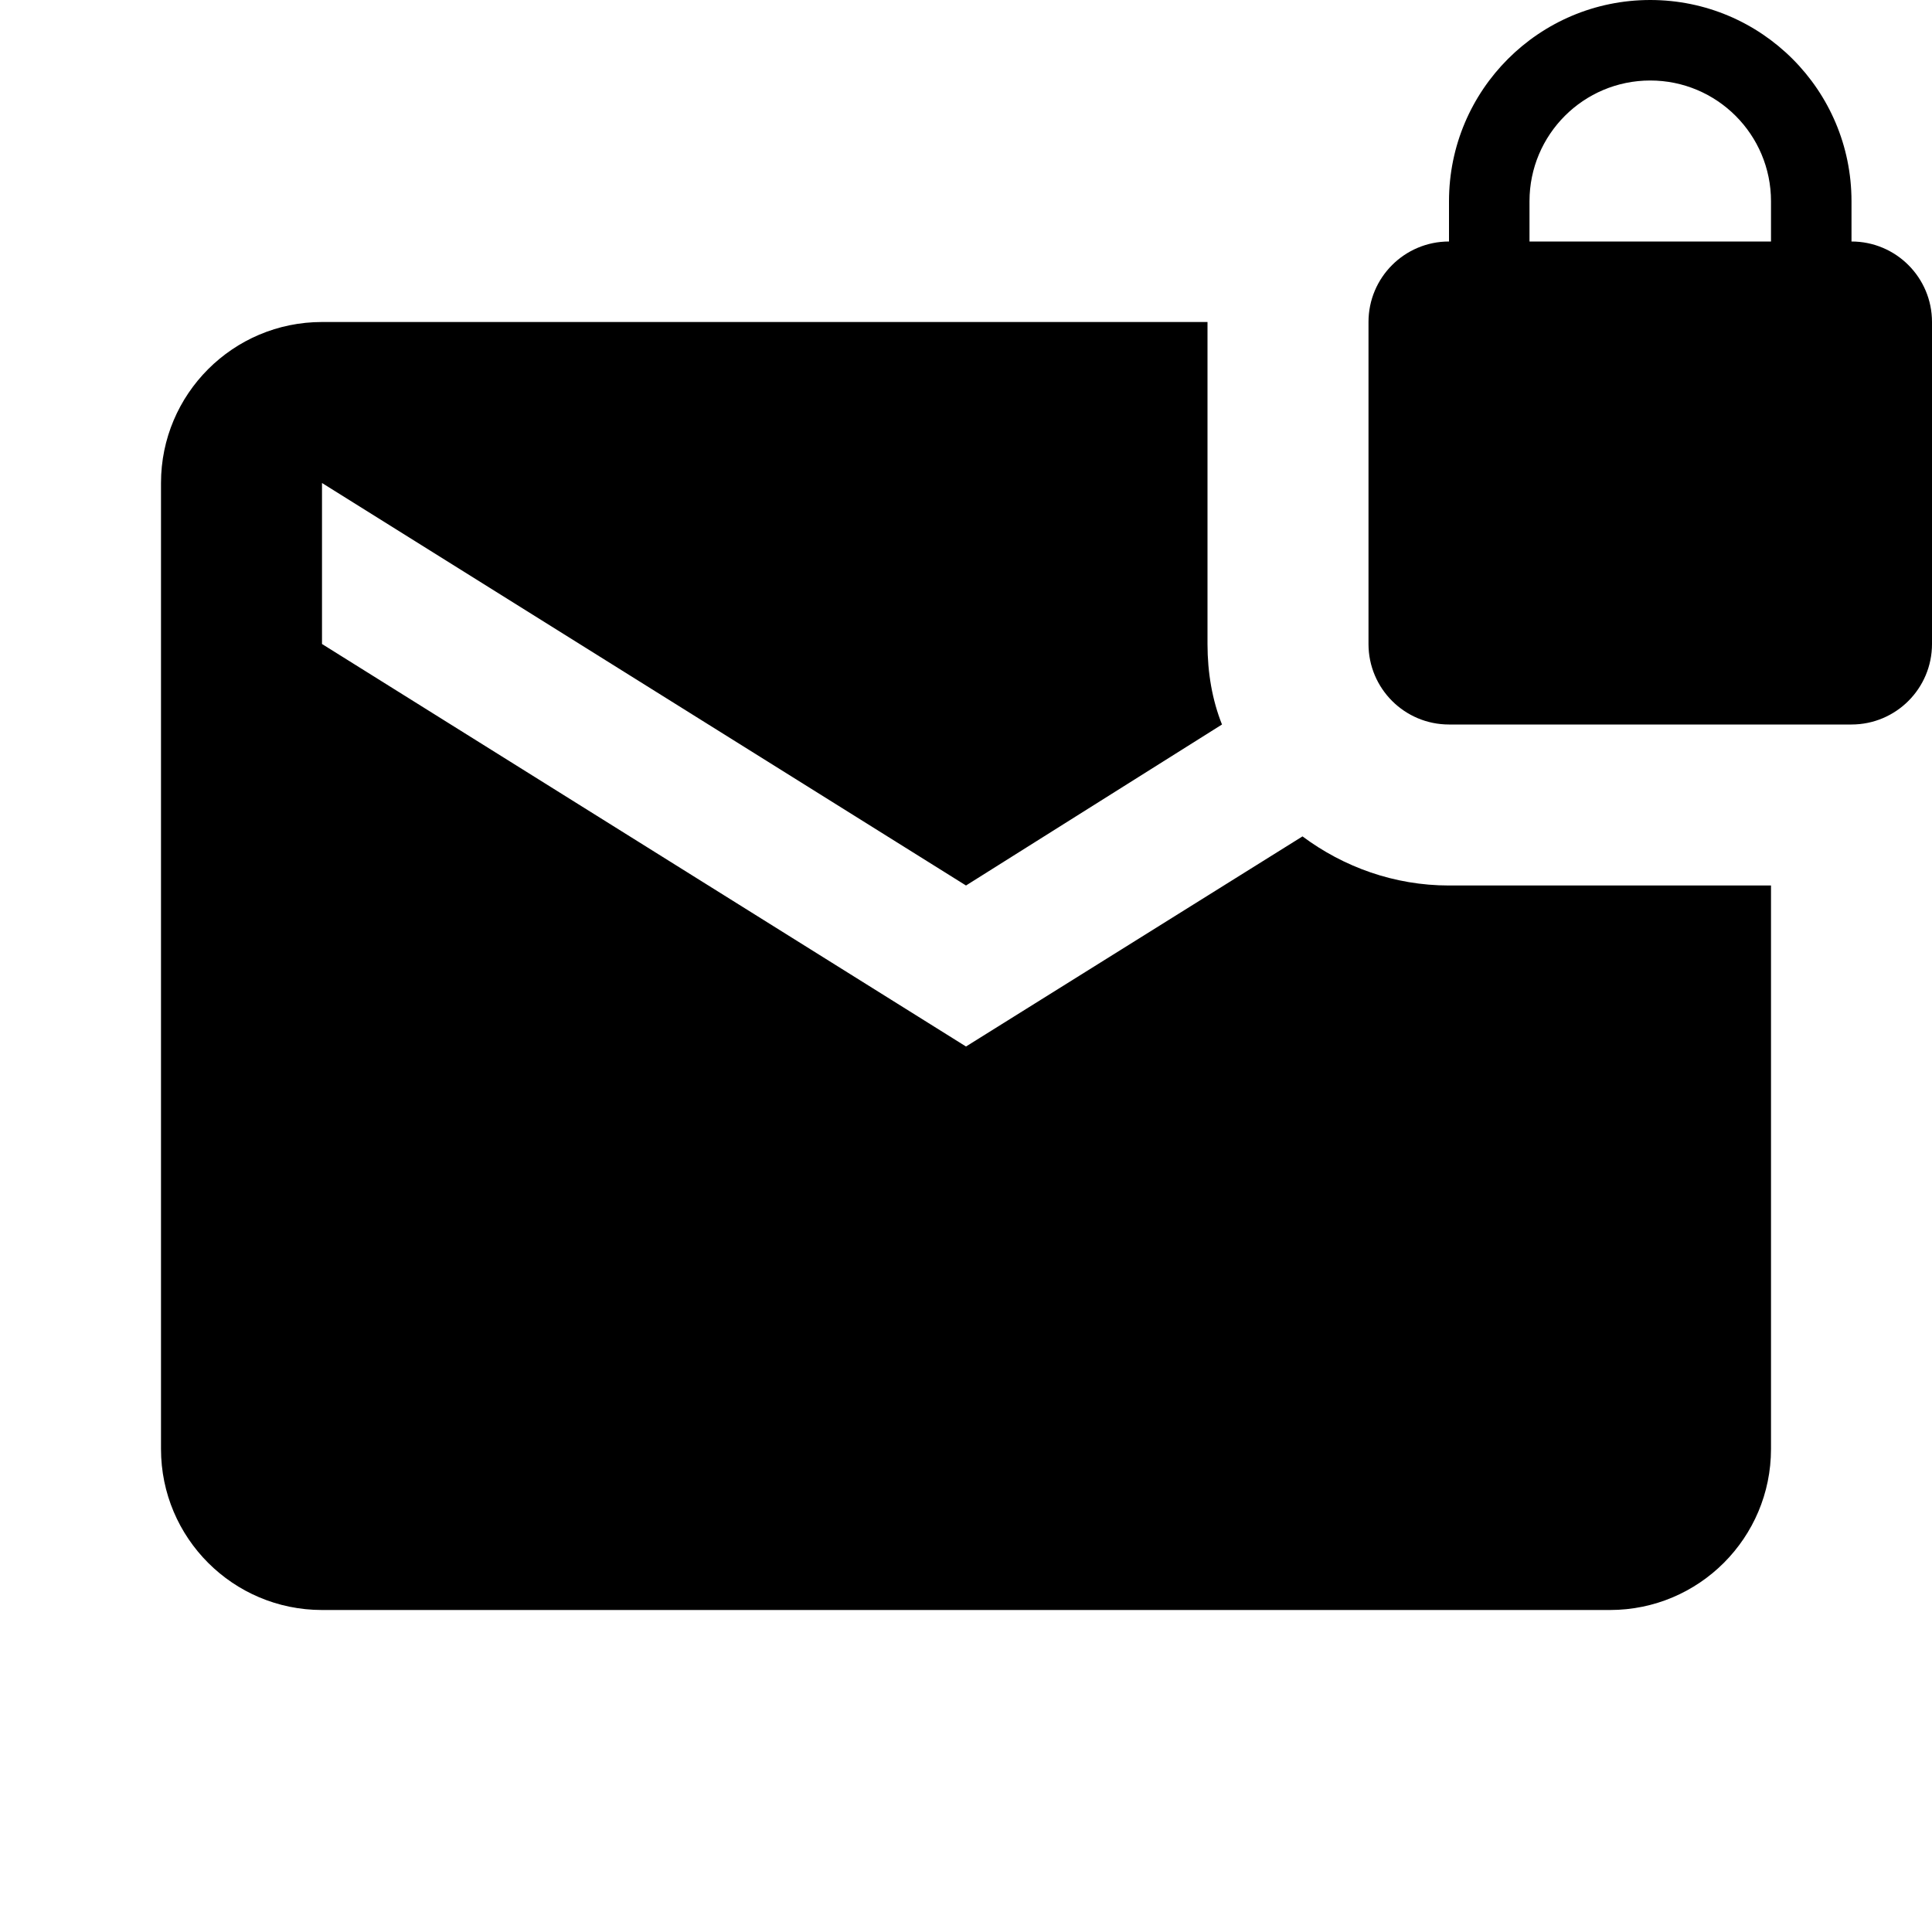
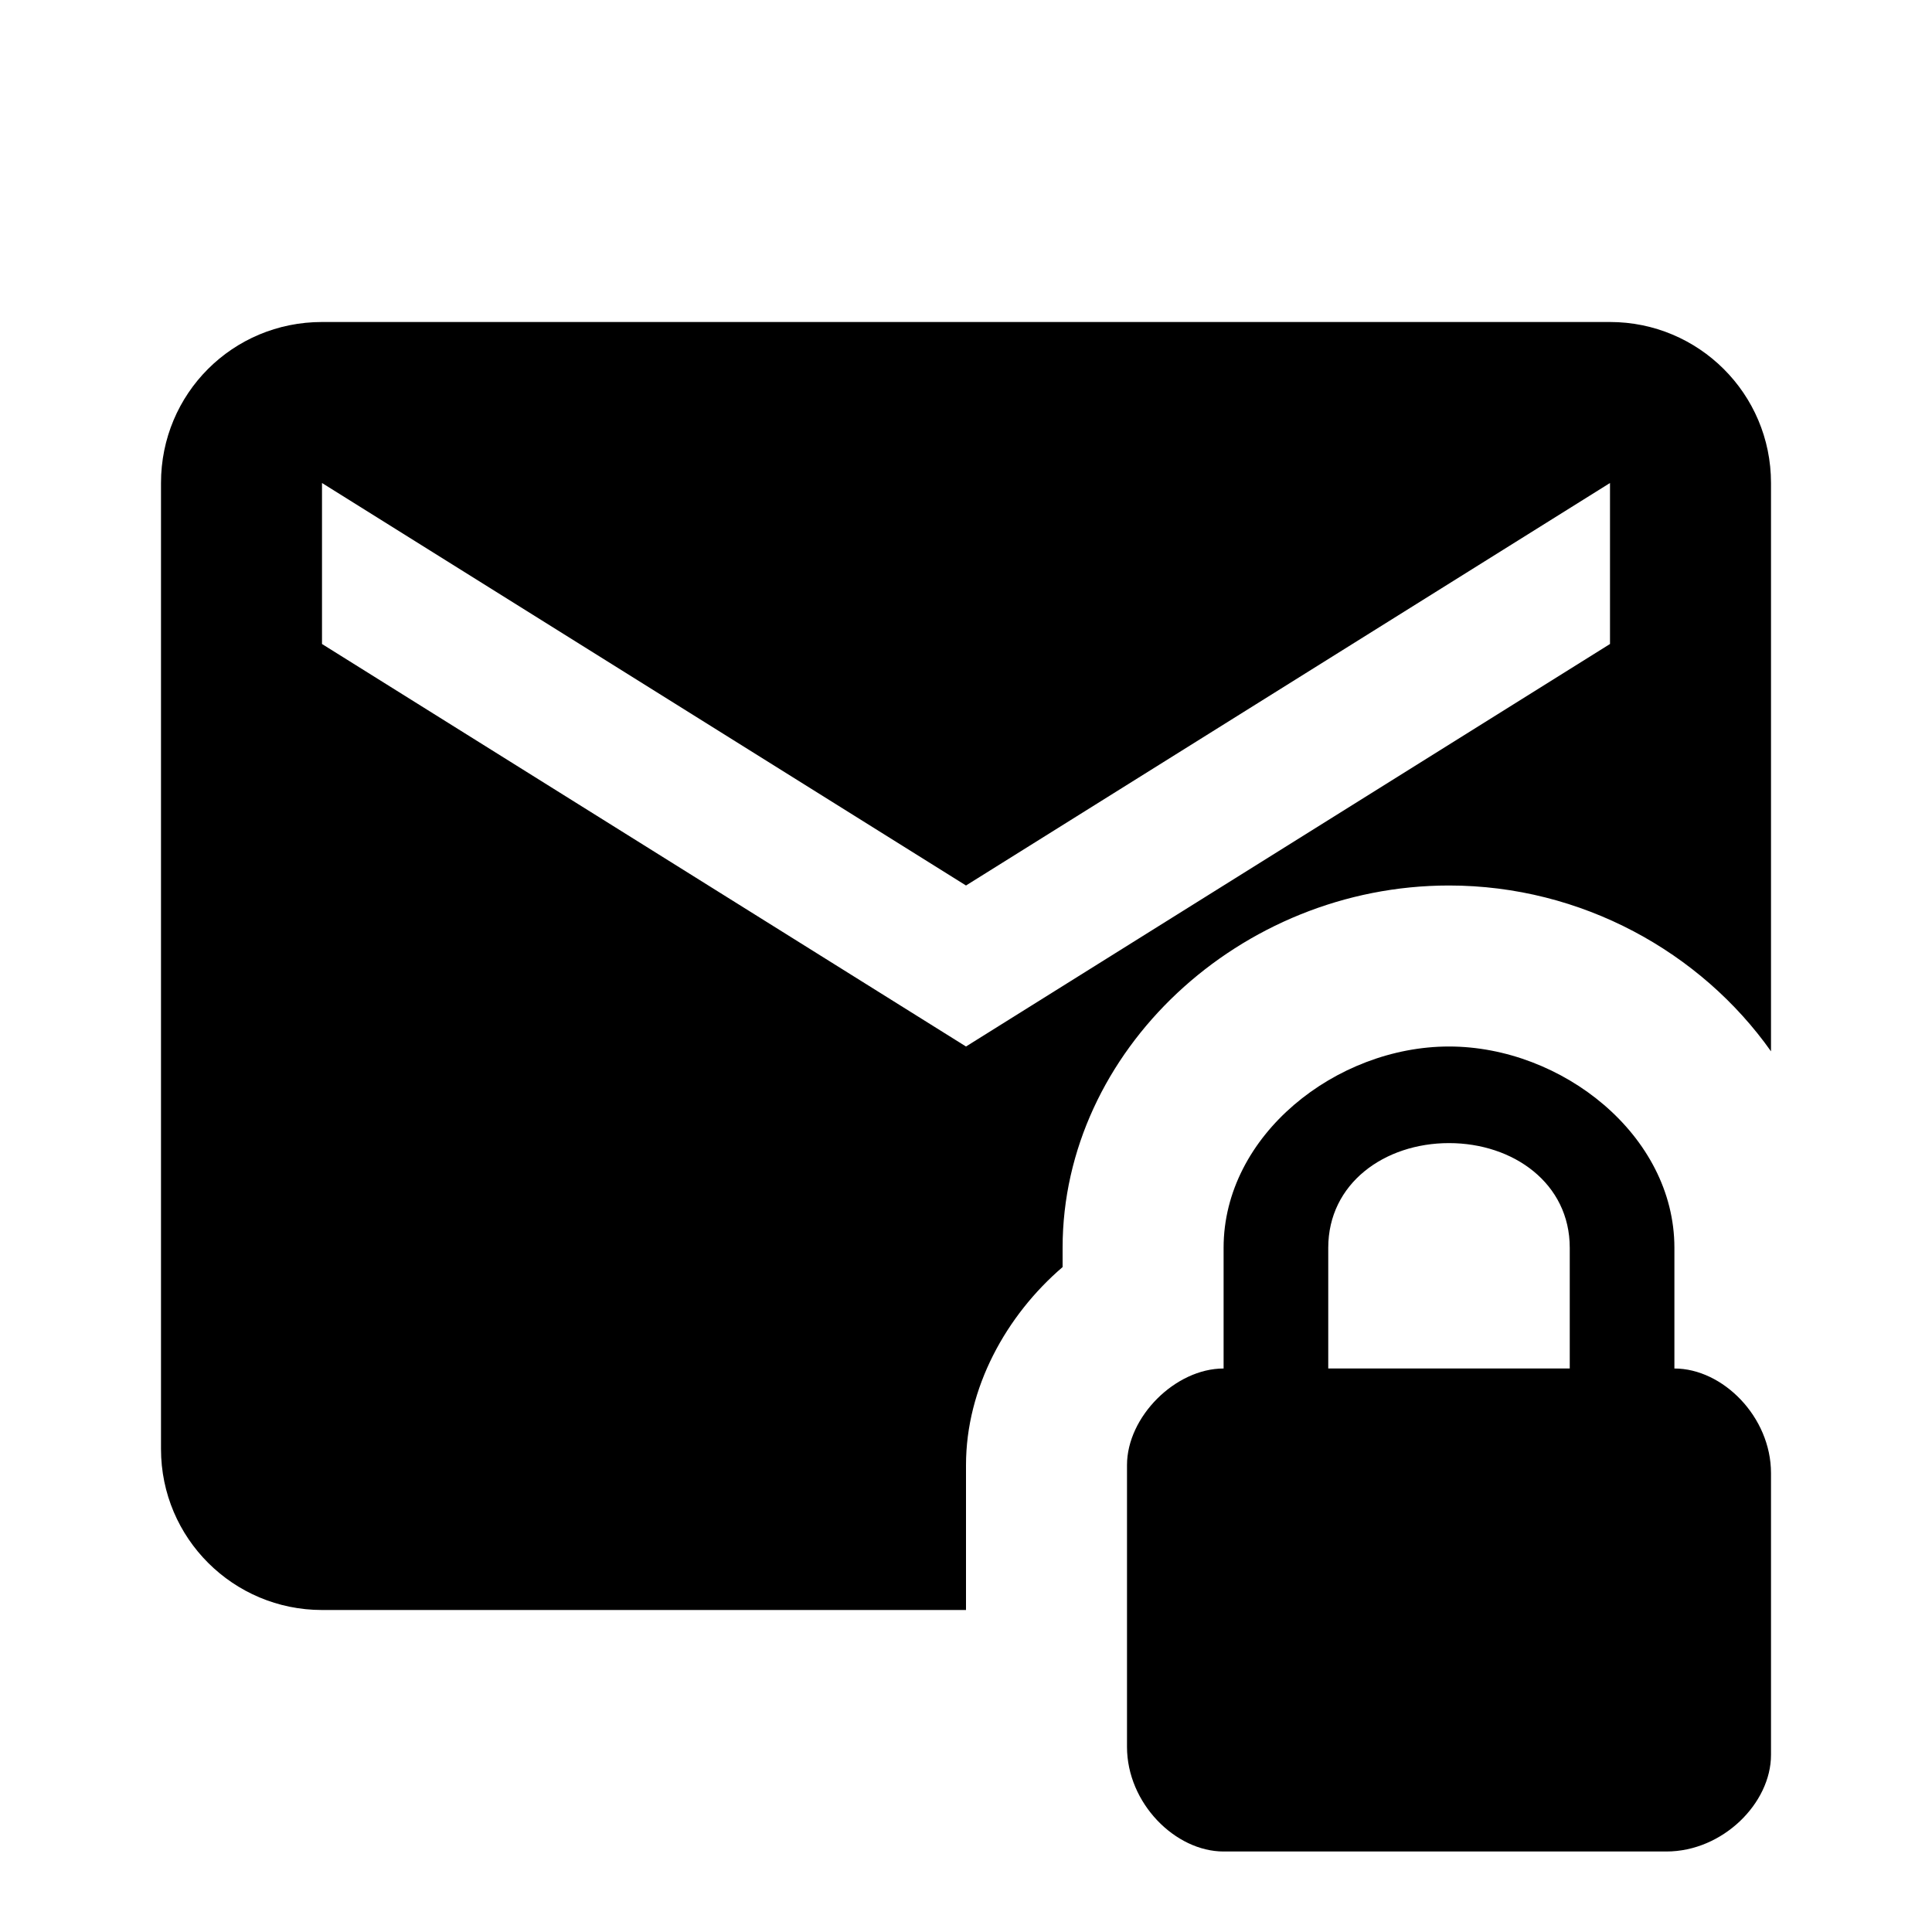
<svg xmlns="http://www.w3.org/2000/svg" width="24" height="24">
-   <path d="M20.5,0A2.5,2.5 0 0,1 23,2.5V3A1,1 0 0,1 24,4V8A1,1 0 0,1 23,9H18A1,1 0 0,1 17,8V4A1,1 0 0,1 18,3V2.5A2.5,2.5 0 0,1 20.5,0M12,11L4,6V8L12,13L16.18,10.39C16.69,10.77 17.32,11 18,11H22V18A2,2 0 0,1 20,20H4A2,2 0 0,1 2,18V6A2,2 0 0,1 4,4H15V8C15,8.36 15.06,8.7 15.18,9L12,11M20.5,1A1.5,1.5 0 0,0 19,2.5V3H22V2.5A1.5,1.5 0 0,0 20.5,1Z" />
+   <path d="M12 18.2C12 17.24 12.5 16.34 13.2 15.74V15.5C13.2 13.06 15.4 11 18 11C19.65 11 21.13 11.83 22 13.06V6C22 4.89 21.1 4 20 4H4C2.89 4 2 4.89 2 6V18C2 19.11 2.9 20 4 20H12V18.2M4 6L12 11L20 6V8L12 13L4 8V6M20.8 17V15.5C20.8 14.1 19.4 13 18 13S15.2 14.1 15.2 15.5V17C14.6 17 14 17.6 14 18.2V21.7C14 22.4 14.6 23 15.2 23H20.7C21.4 23 22 22.4 22 21.8V18.3C22 17.6 21.4 17 20.8 17M19.5 17H16.5V15.5C16.5 14.7 17.2 14.2 18 14.2S19.5 14.7 19.5 15.5V17Z" />
</svg>
